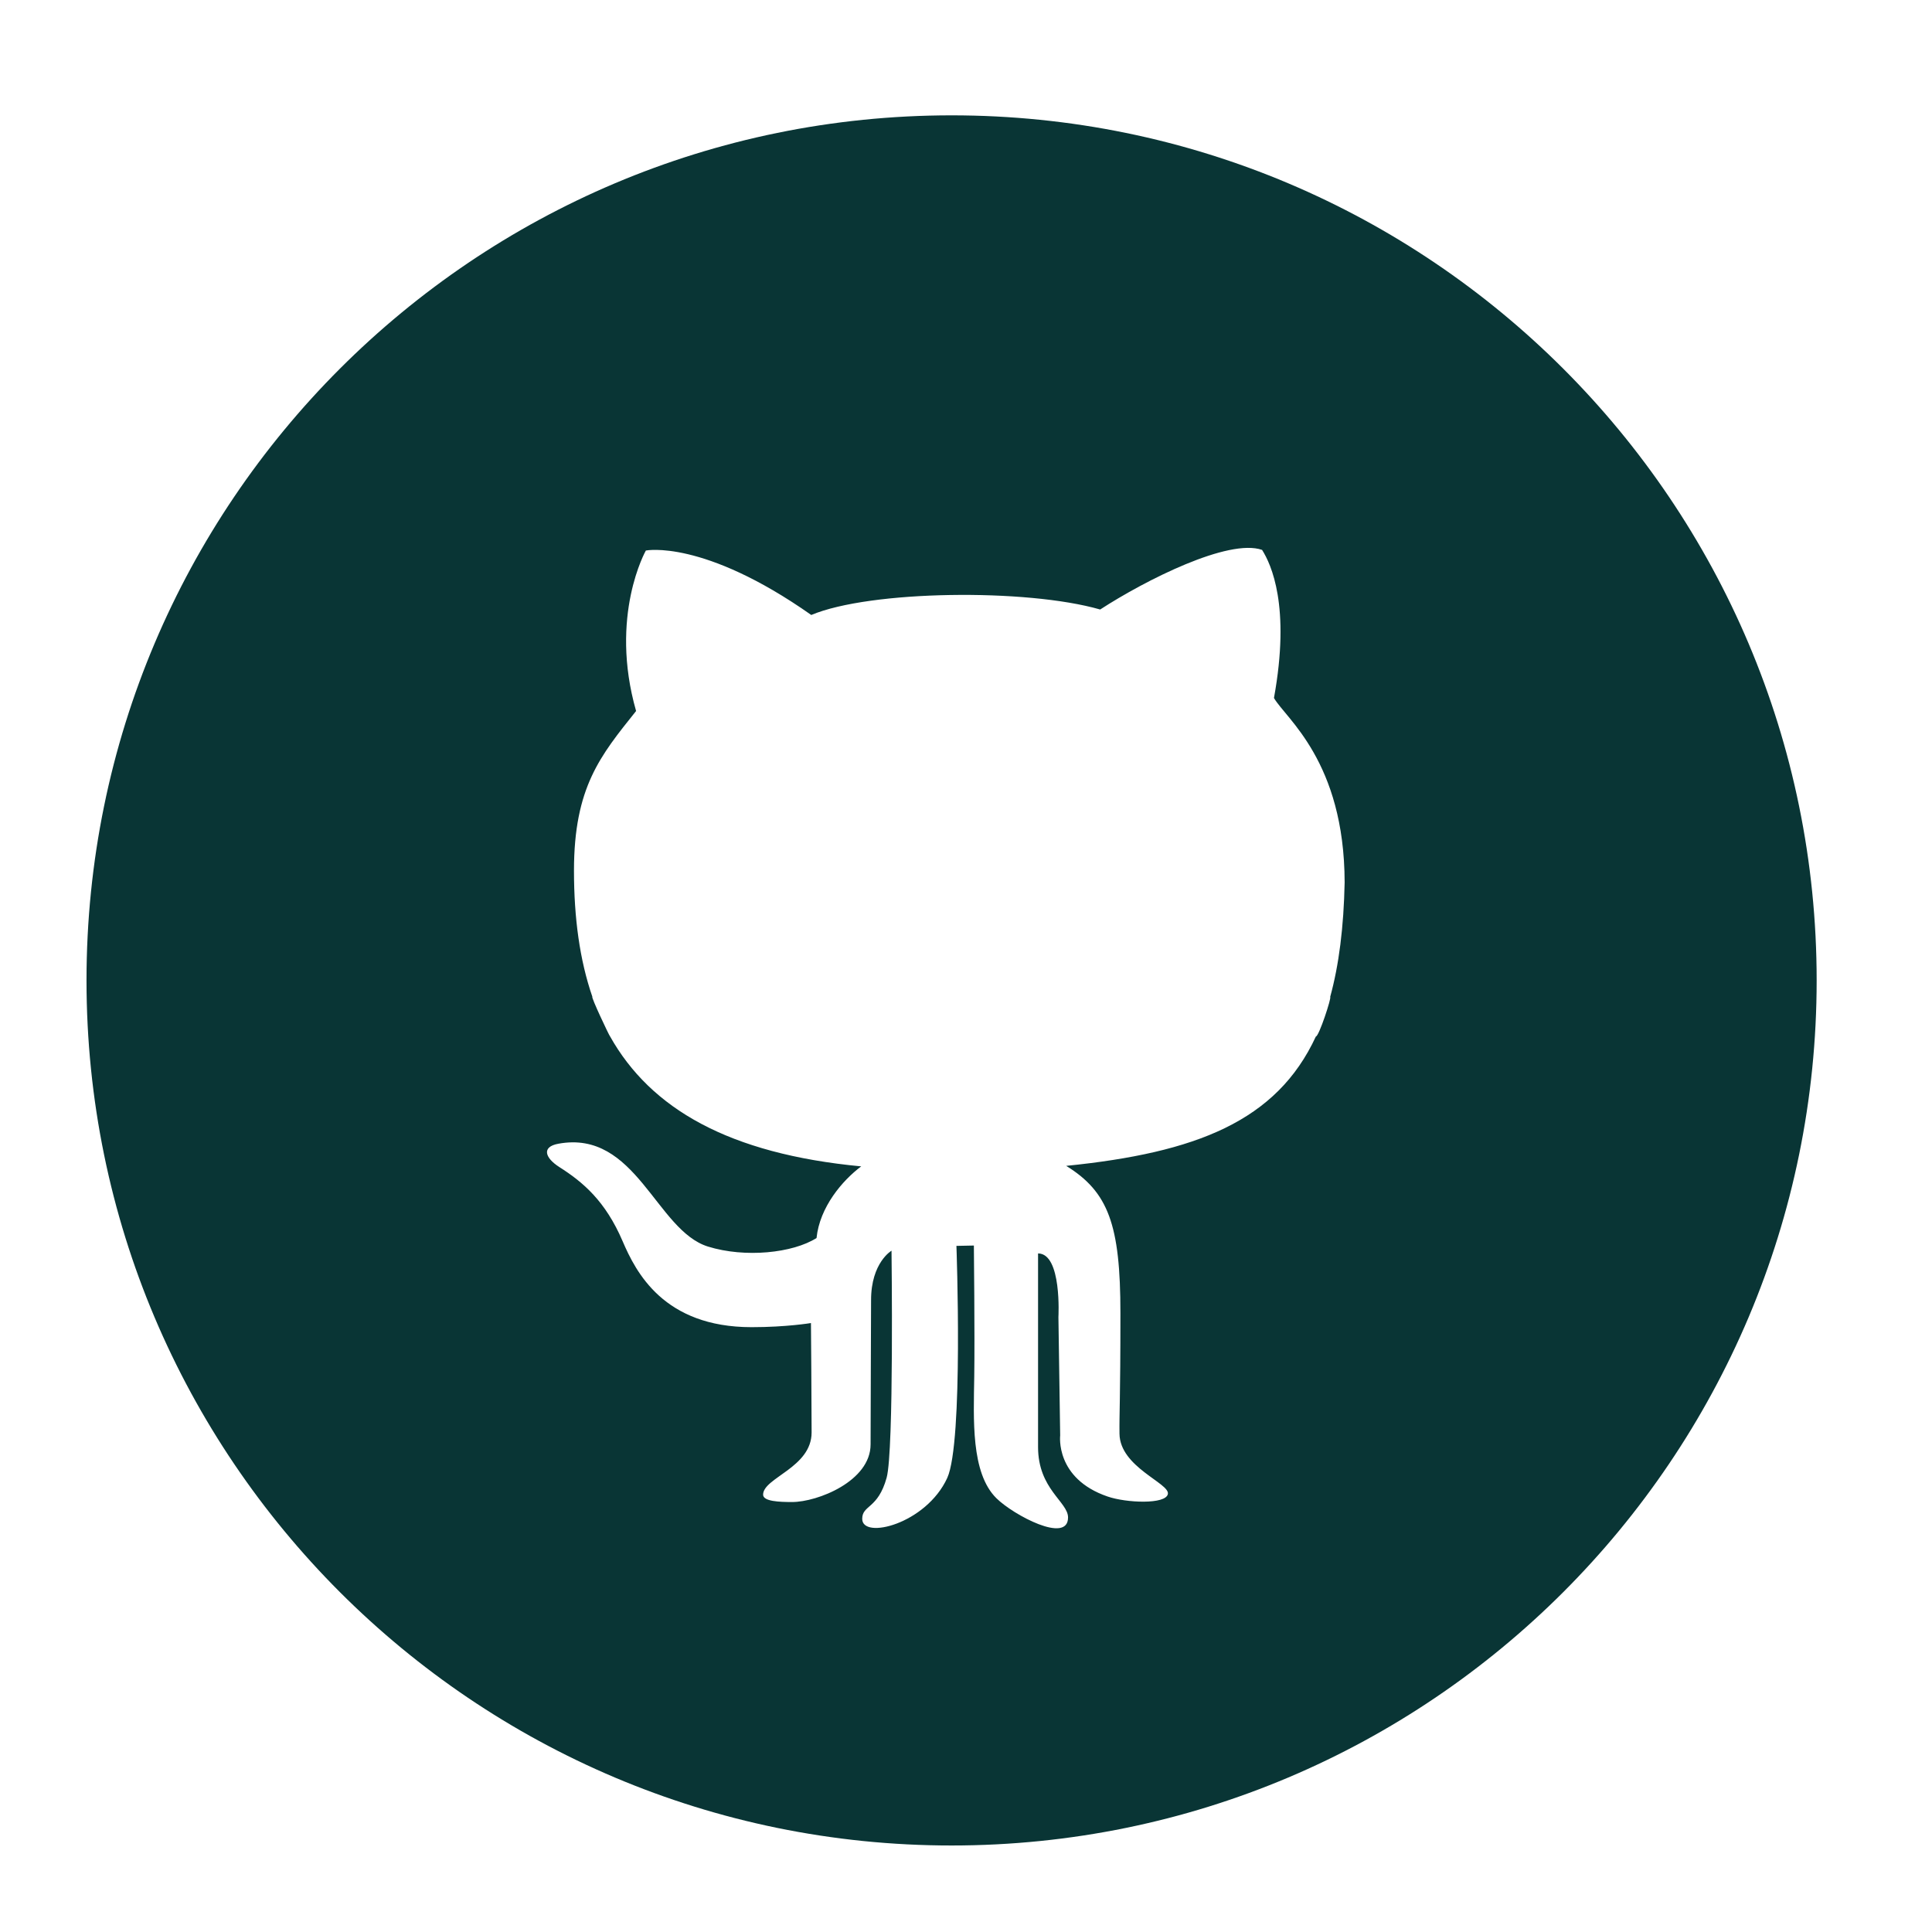
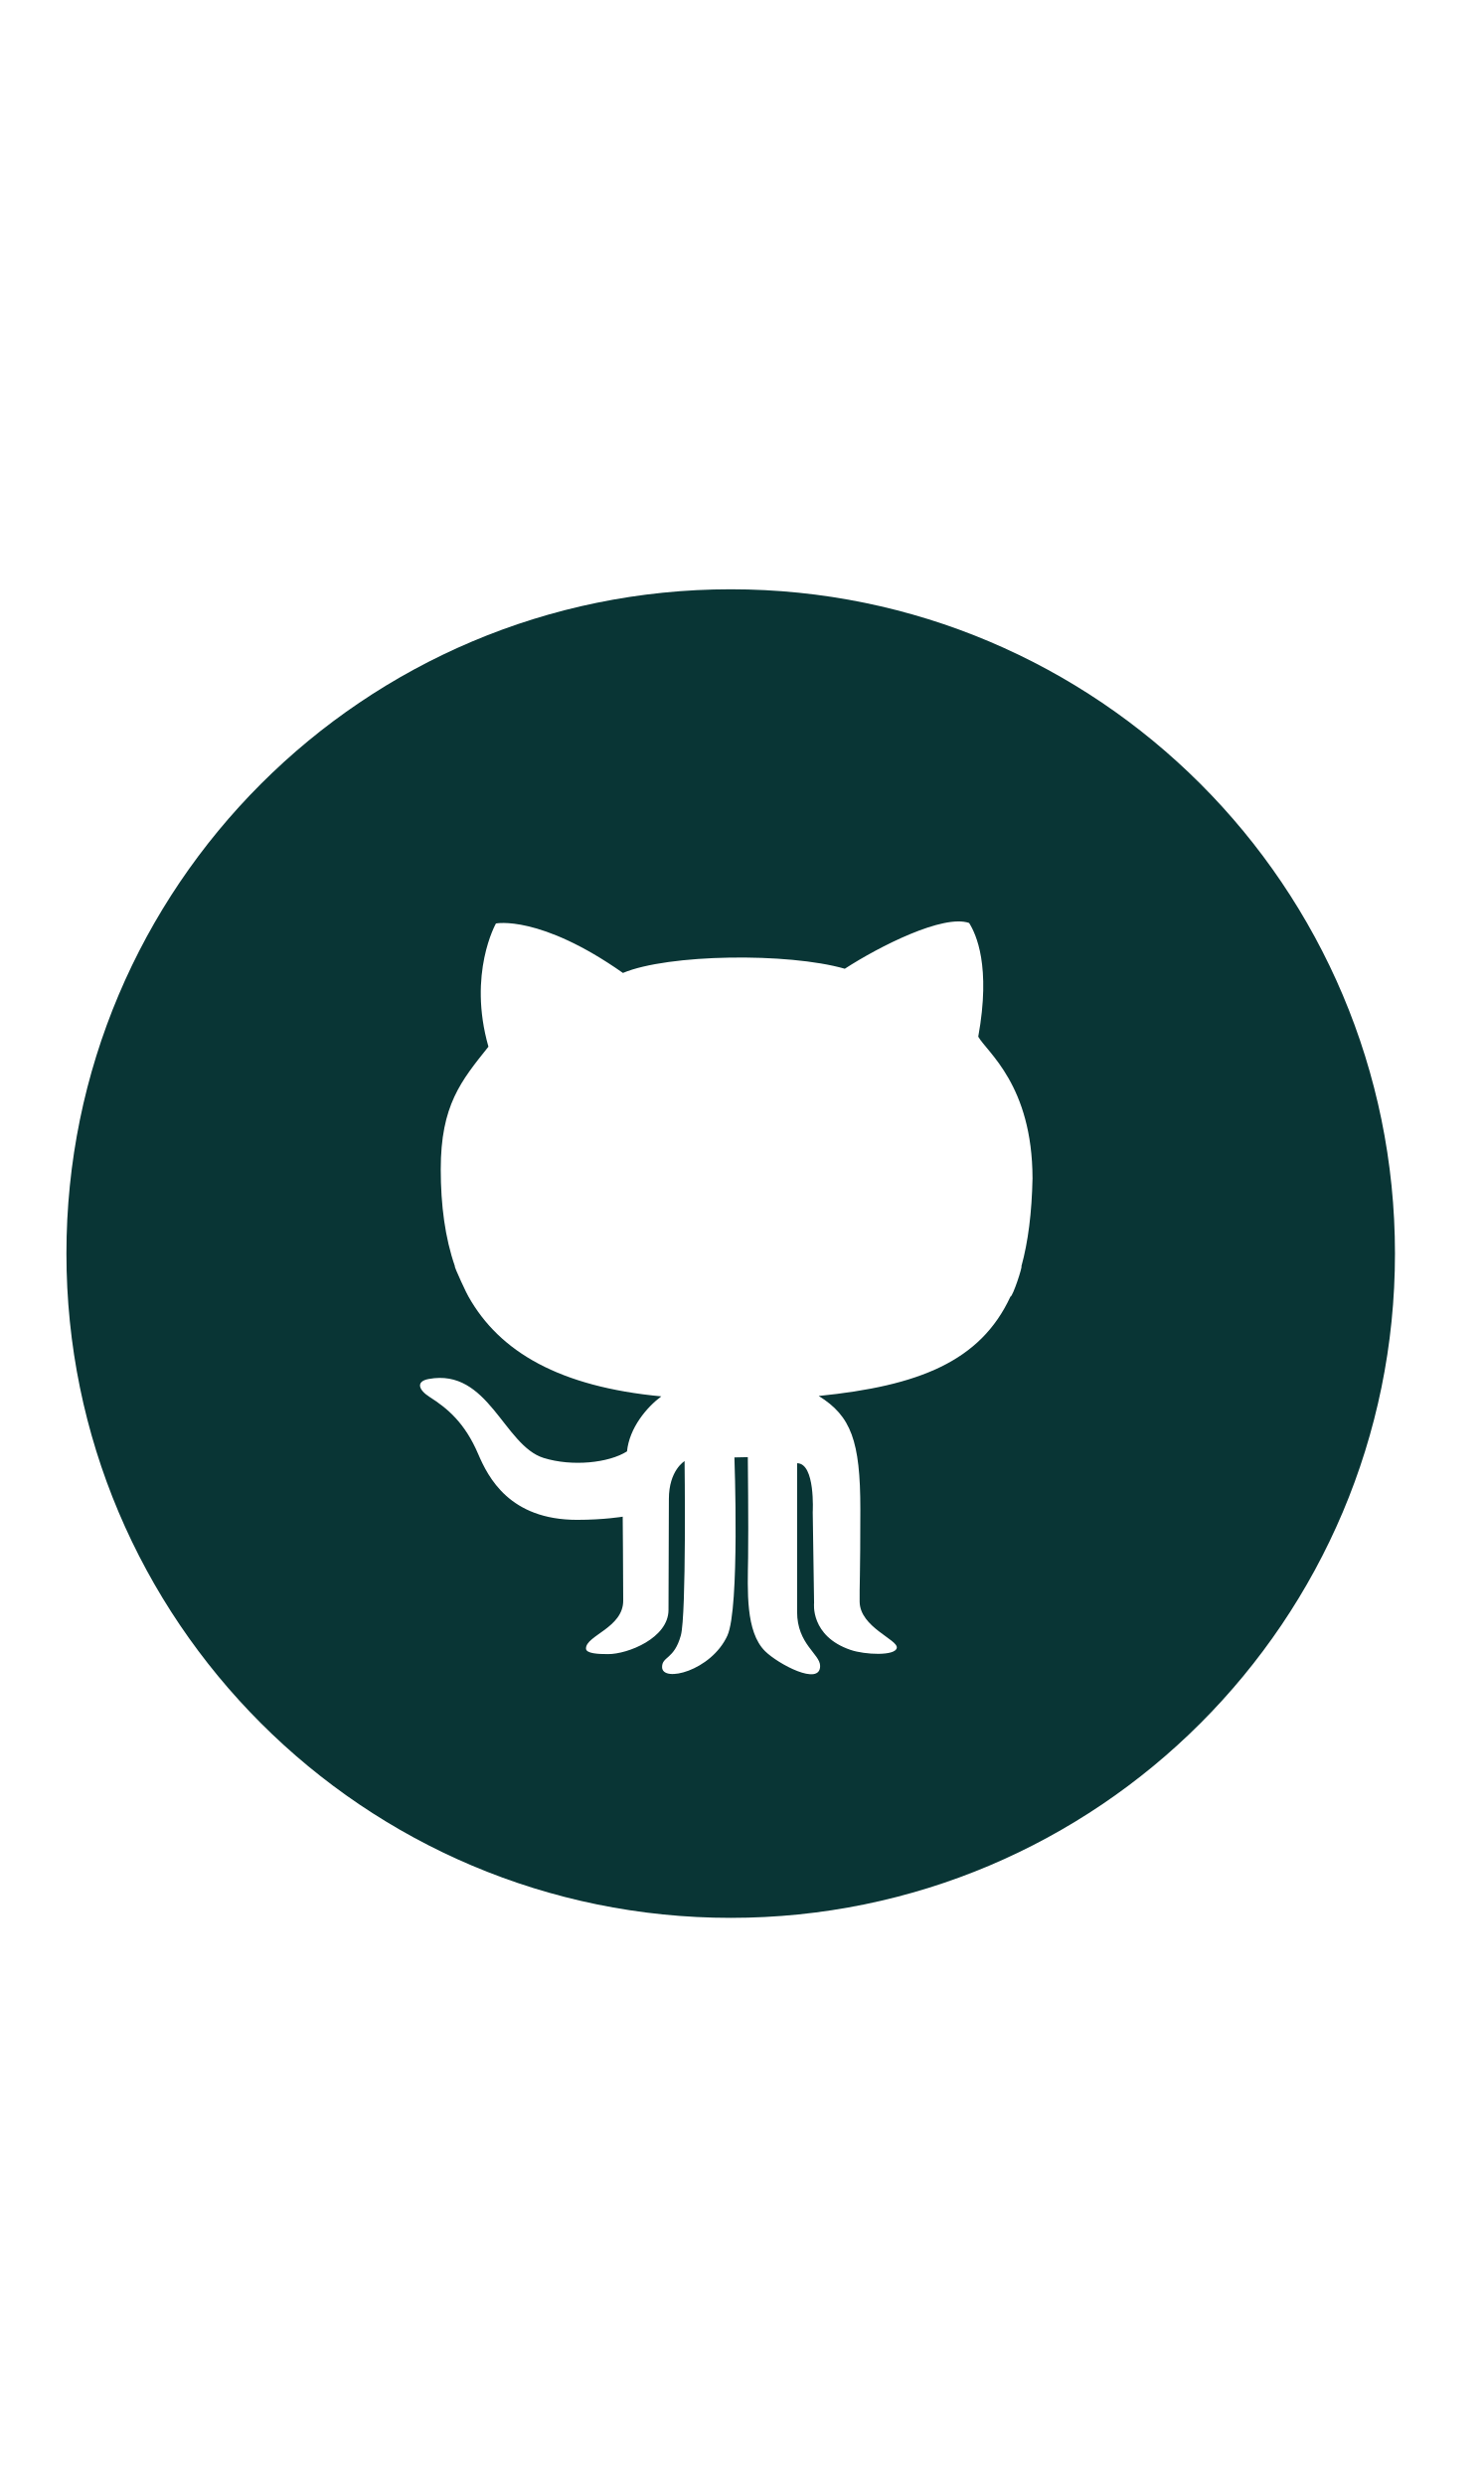
- <svg xmlns="http://www.w3.org/2000/svg" height="67px" id="Layer_1" style="enable-background:new 0 0 67 67;" version="1.1" viewBox="0 0 67 67" width="67px" xml:space="preserve">
+ <svg xmlns="http://www.w3.org/2000/svg" height="67px" id="Layer_1" style="enable-background:new 0 0 67 67;" version="1.1" viewBox="0 0 67 67" width="40px" xml:space="preserve">
  <path d="M20.543,34.568c-0.054,0,0.592,1.367,0.61,1.367  c1.41,2.516,4.128,4.08,8.713,4.514c-0.654,0.488-1.44,1.414-1.549,2.484c-0.823,0.523-2.478,0.696-3.764,0.297  c-1.803-0.559-2.493-4.066-5.192-3.566c-0.584,0.107-0.468,0.486,0.037,0.809c0.823,0.523,1.597,1.178,2.194,2.571  c0.459,1.07,1.423,2.981,4.473,2.981c1.21,0,2.058-0.143,2.058-0.143s0.023,2.731,0.023,3.793c0,1.225-1.682,1.57-1.682,2.159  c0,0.233,0.557,0.255,1.004,0.255c0.884,0,2.723-0.725,2.723-1.998c0-1.011,0.017-4.41,0.017-5.006c0-1.3,0.709-1.712,0.709-1.712  s0.088,6.94-0.169,7.872c-0.302,1.094-0.847,0.939-0.847,1.427c0,0.726,2.214,0.179,2.948-1.416c0.567-1.239,0.319-8.05,0.319-8.05  l0.605-0.012c0,0,0.034,3.117,0.013,4.542c-0.021,1.476-0.123,3.342,0.769,4.222c0.586,0.579,2.484,1.594,2.484,0.666  c0-0.539-1.04-0.982-1.04-2.441v-6.715c0.831,0,0.706,2.208,0.706,2.208l0.061,4.103c0,0-0.184,1.494,1.645,2.119  c0.645,0.223,2.025,0.283,2.09-0.09c0.065-0.373-1.662-0.928-1.678-2.084c-0.01-0.707,0.032-1.119,0.032-4.187  c0-3.068-0.419-4.202-1.88-5.106c4.508-0.455,7.299-1.551,8.658-4.486c0.106,0.003,0.555-1.371,0.496-1.371  c0.305-1.108,0.47-2.419,0.502-3.971c-0.008-4.21-2.058-5.699-2.451-6.398c0.58-3.187-0.098-4.637-0.412-5.135  c-1.162-0.406-4.041,1.045-5.615,2.067c-2.564-0.737-7.986-0.666-10.019,0.19c-3.751-2.639-5.736-2.235-5.736-2.235  s-1.283,2.259-0.339,5.565c-1.234,1.546-2.154,2.64-2.154,5.539C19.906,31.83,20.102,33.292,20.543,34.568z M33,64  C16.432,64,3,50.568,3,34C3,17.431,16.432,4,33,4s30,13.431,30,30C63,50.568,49.568,64,33,64z" style="fill-rule:evenodd;clip-rule:evenodd;fill:#093535;" />
</svg>
